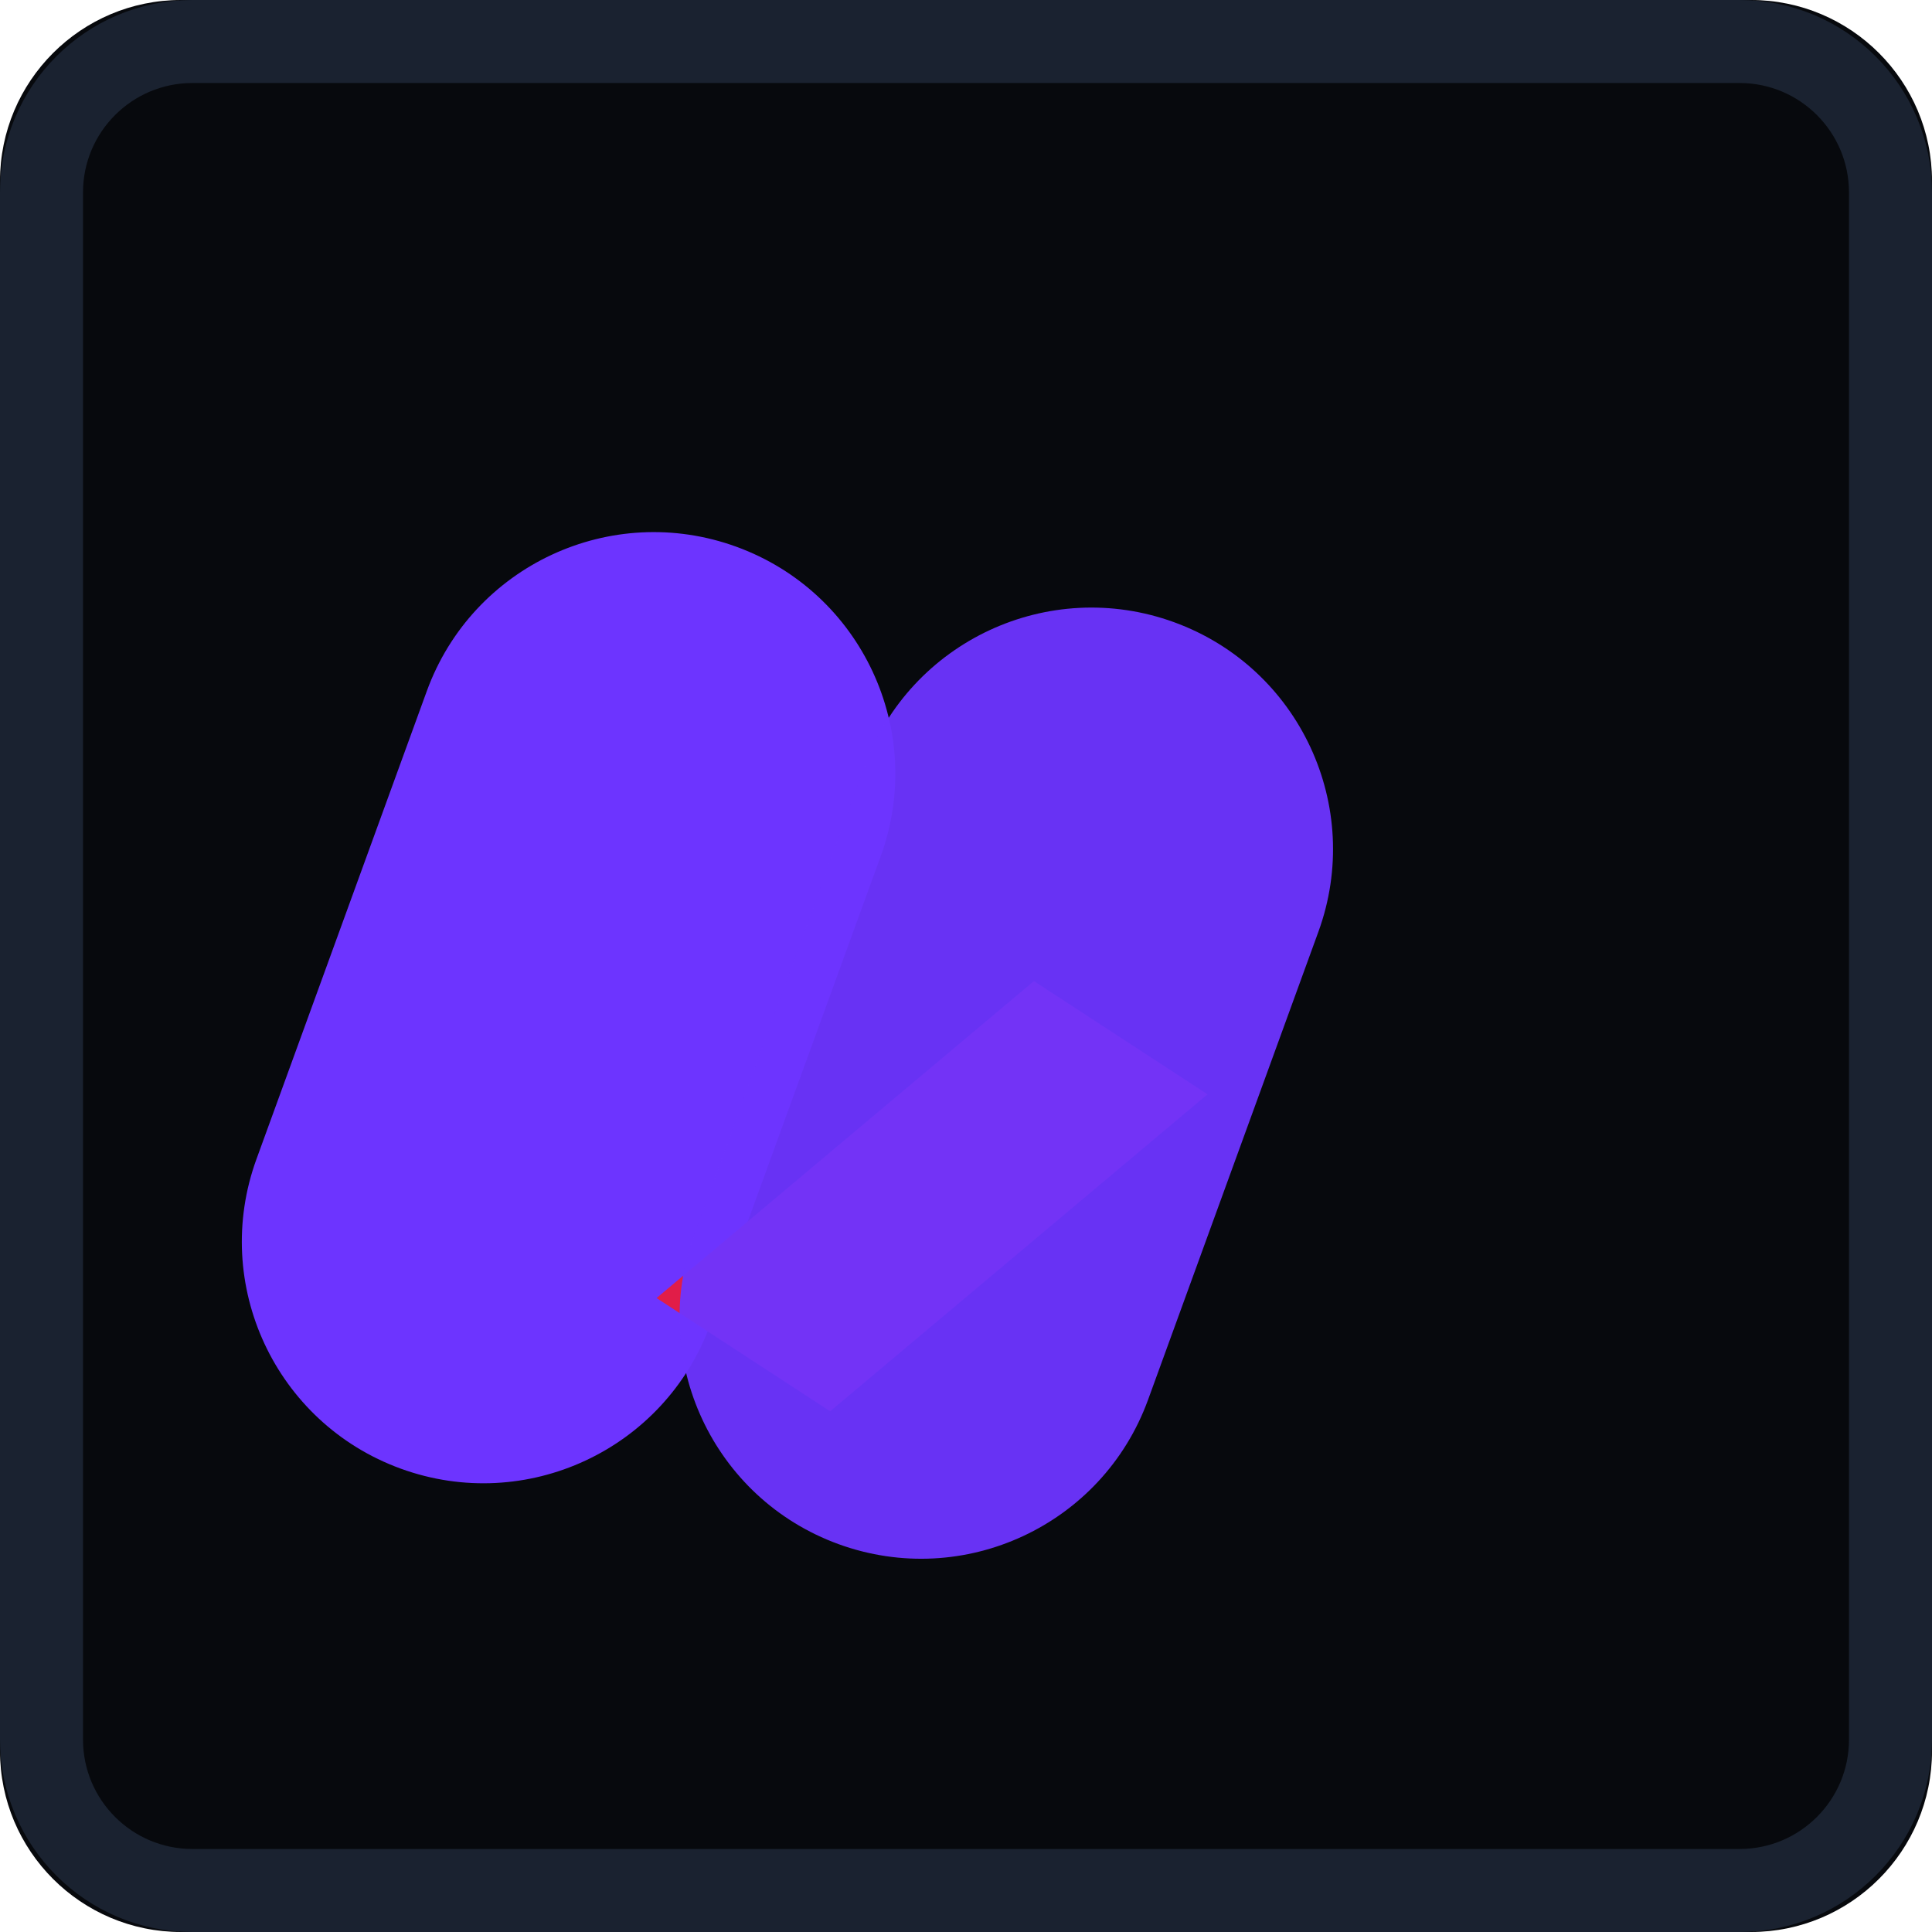
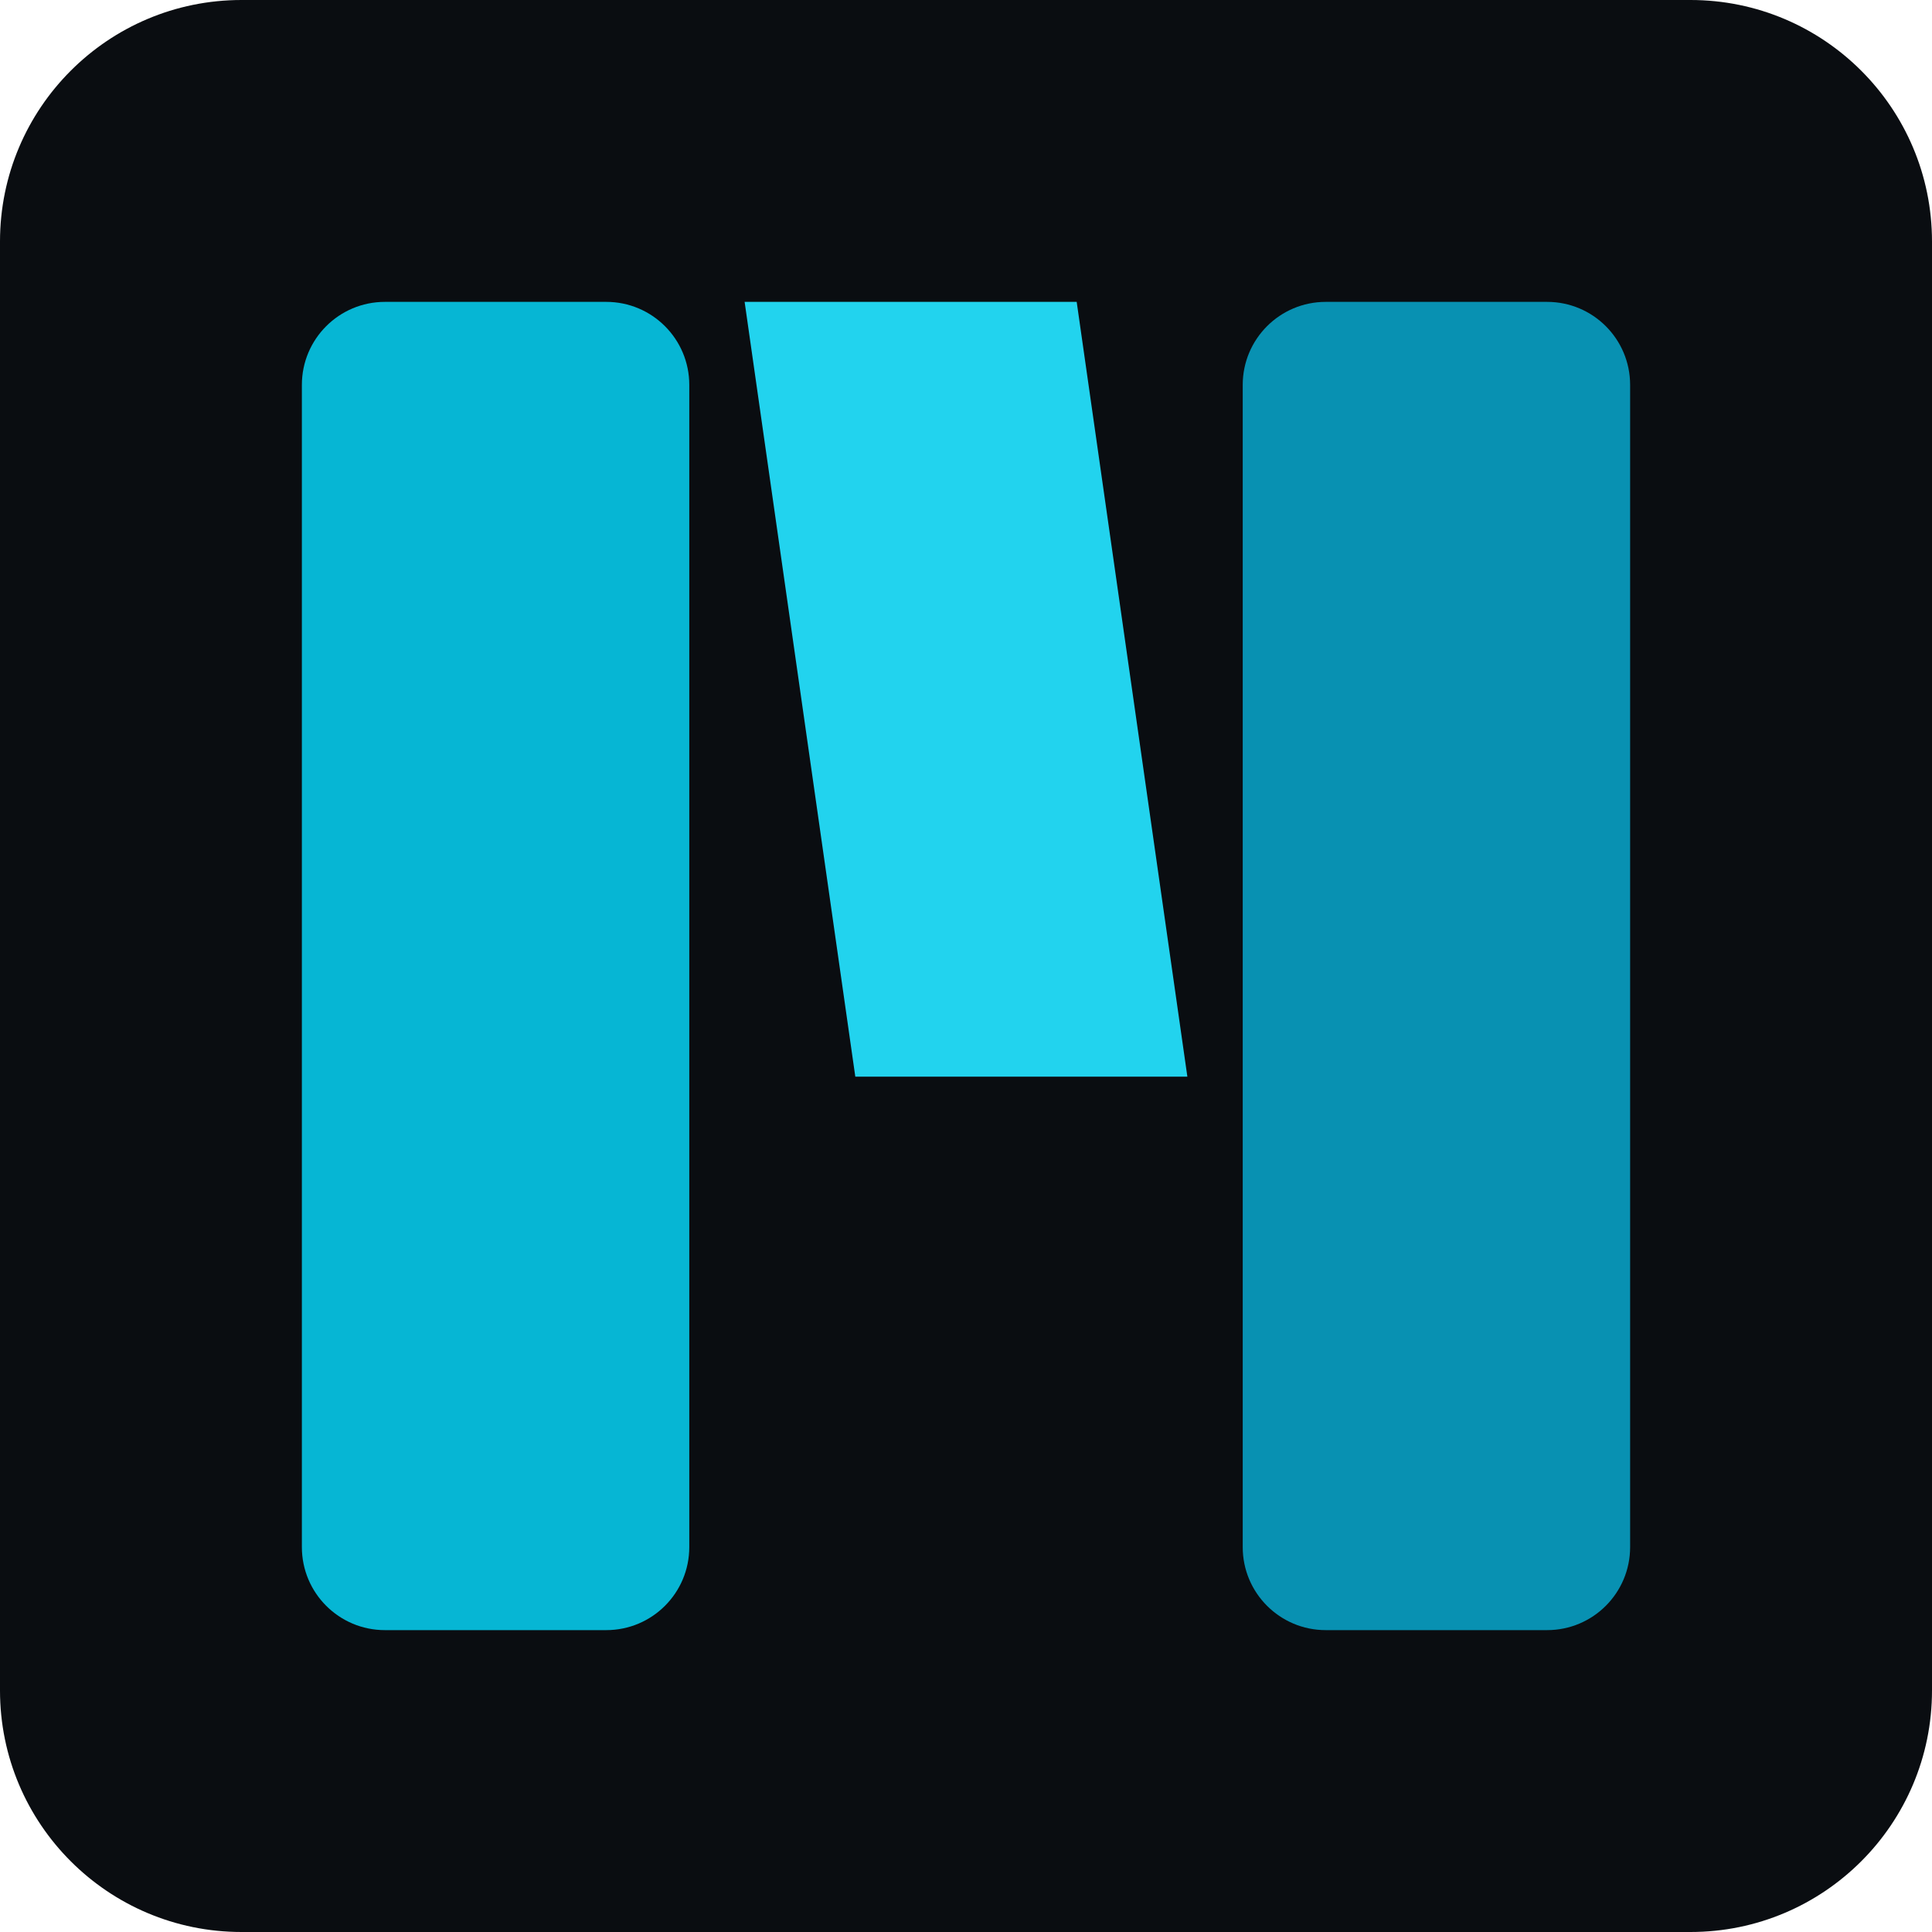
- <svg xmlns="http://www.w3.org/2000/svg" width="256" height="256" viewBox="0 0 256 256" fill="none">
-   <rect rx="24" width="256" height="256" fill="#07090d" />
-   <rect x="5.5" y="5.5" width="245" height="245" rx="20" fill="#07090d" stroke="#1a2230" stroke-width="11" />
-   <rect x="67.5" y="61.5" width="64" height="130" rx="32" transform="rotate(20 67.5 61.5)" fill="#6d34ff" />
-   <polygon points="87 172 137 130 160 145 110 187" fill="#e11d48" />
-   <rect x="125.5" y="71.5" width="64" height="130" rx="32" transform="rotate(20 125.5 71.5)" fill="#6d34ff" opacity="0.95" />
+ <svg xmlns="http://www.w3.org/2000/svg" width="256" height="256" viewBox="0 0 256 256" fill="none" role="img" aria-labelledby="npmtraffic-brand-title">
+   <rect width="256" height="256" rx="32" fill="#0a0d11" />
+   <g transform="translate(40 40) scale(3.666667)">
+     <rect width="14" height="48" rx="3" fill="#06b6d4" />
+     <polygon points="16,0 28,0 32,28 20,28" fill="#22d3ee" />
+     <rect x="34" width="14" height="48" rx="3" fill="#0891b2" />
+   </g>
</svg>
